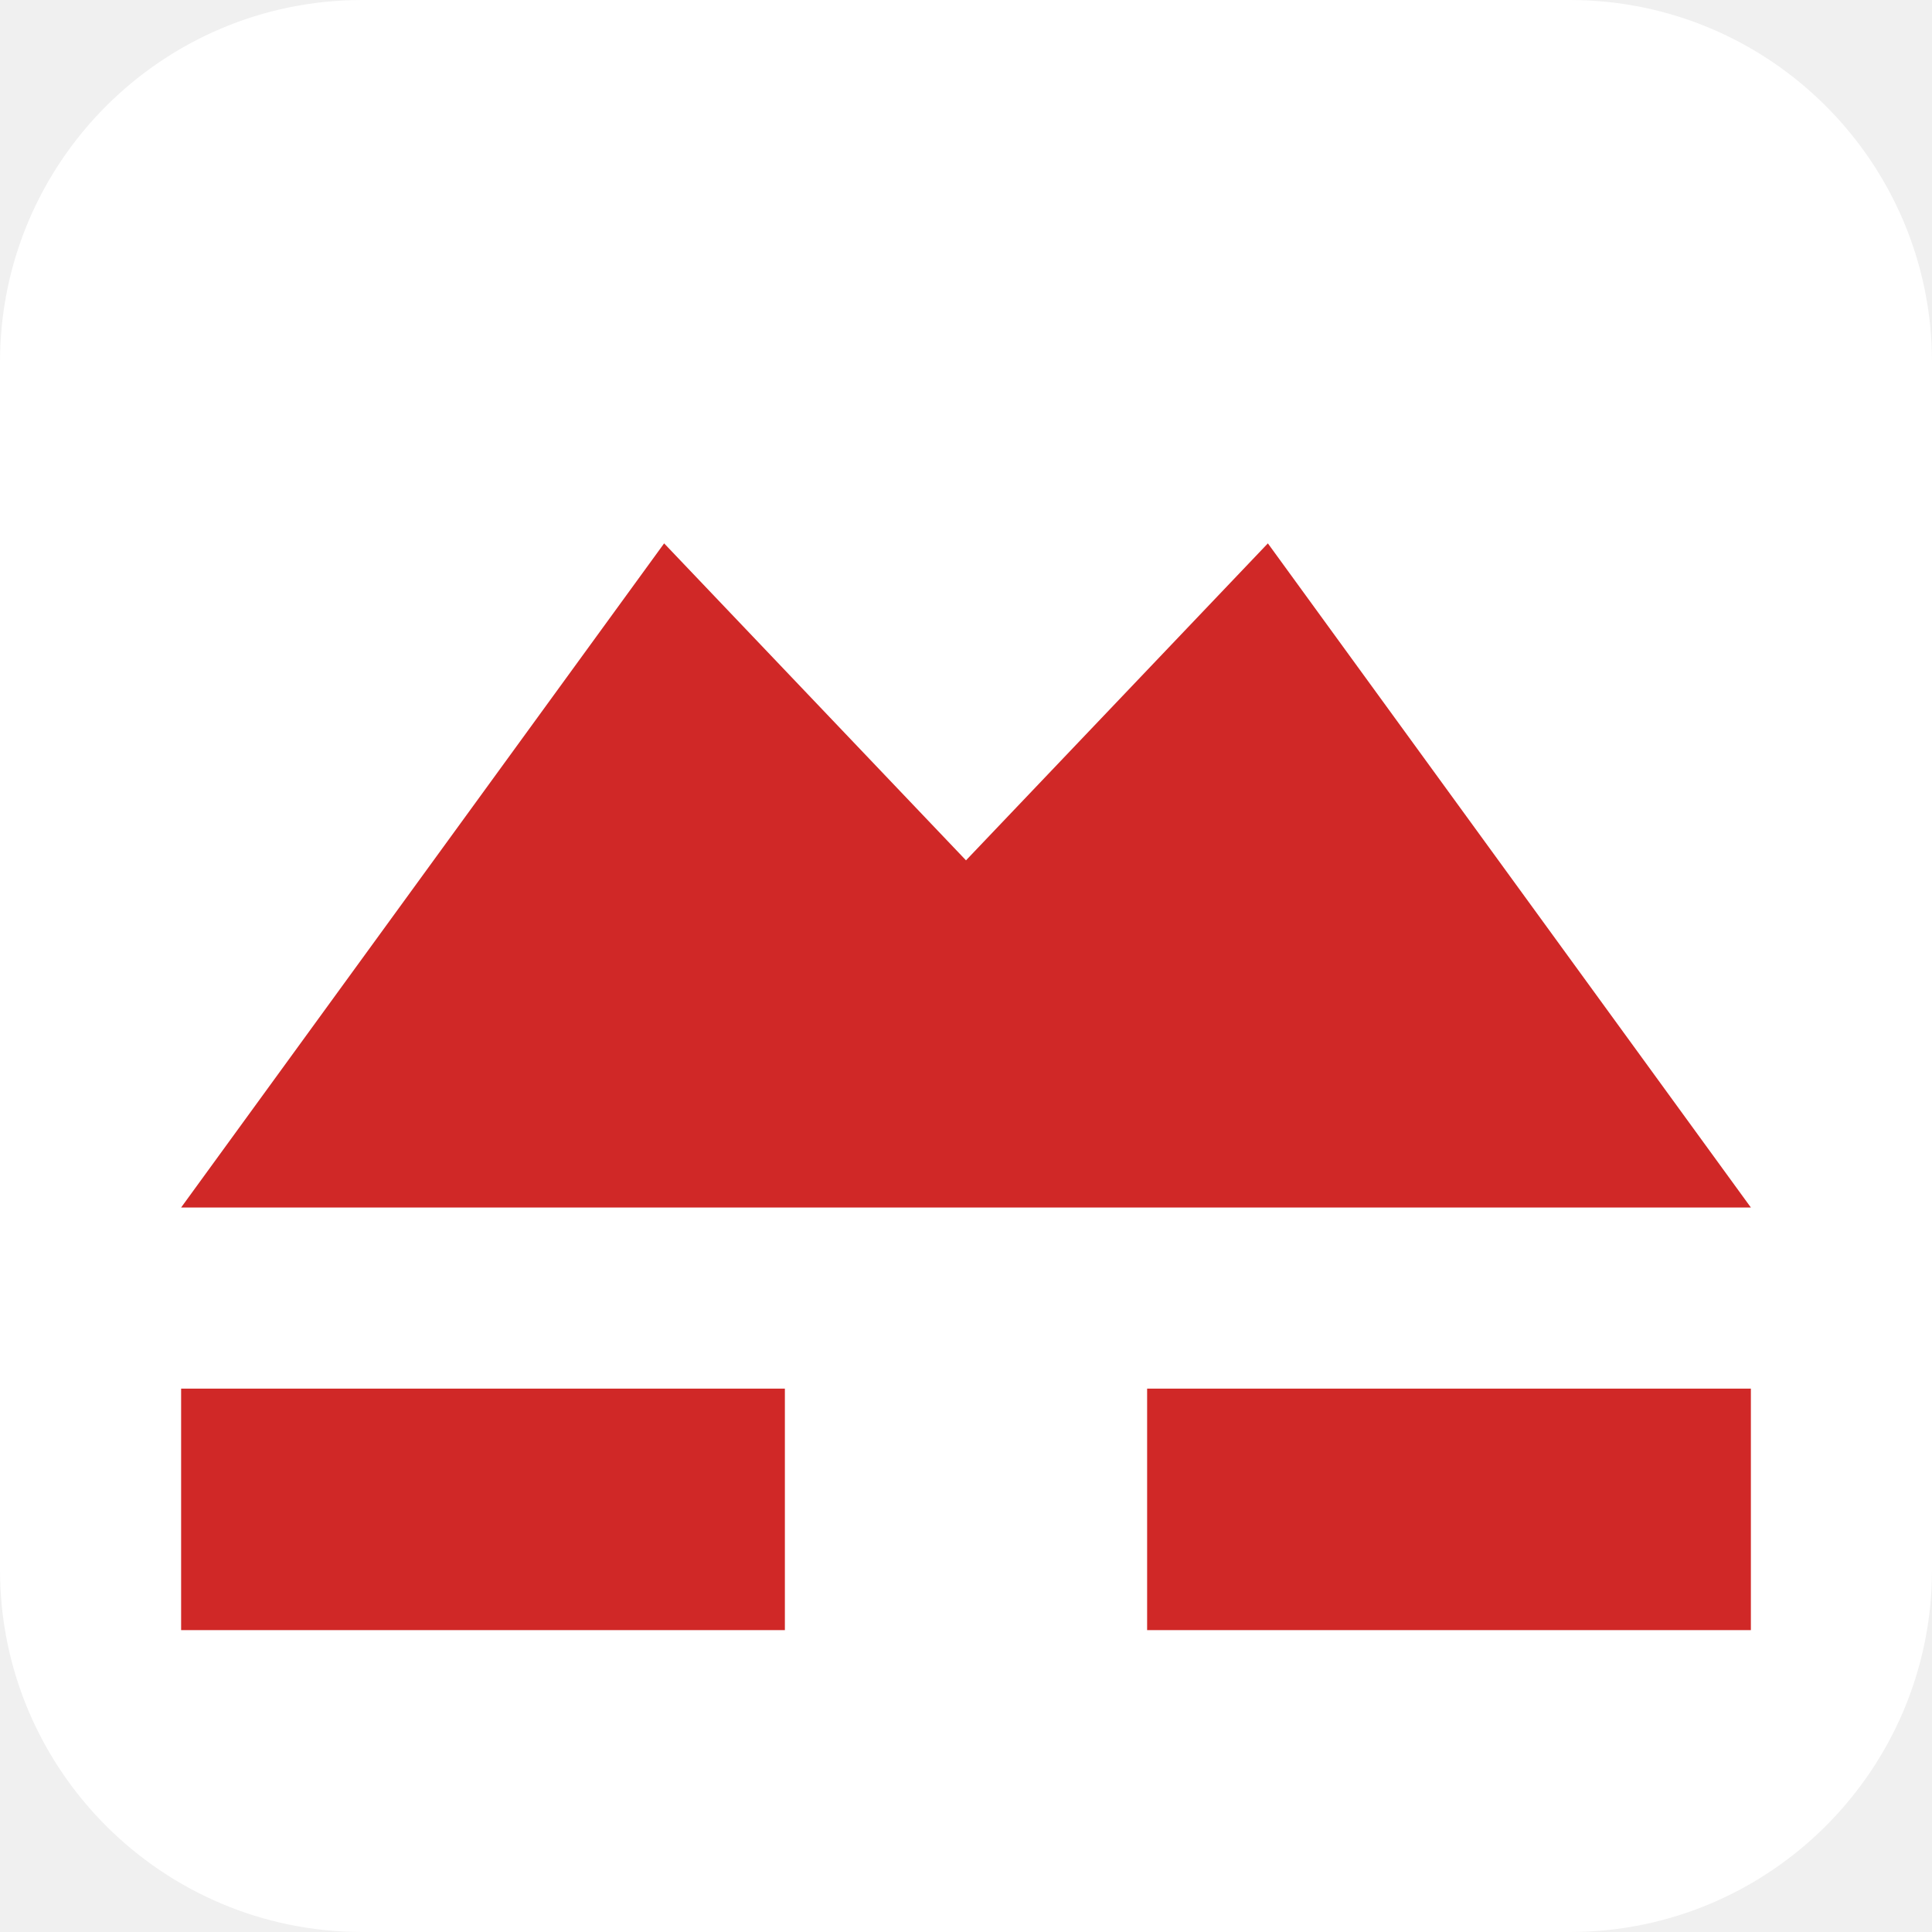
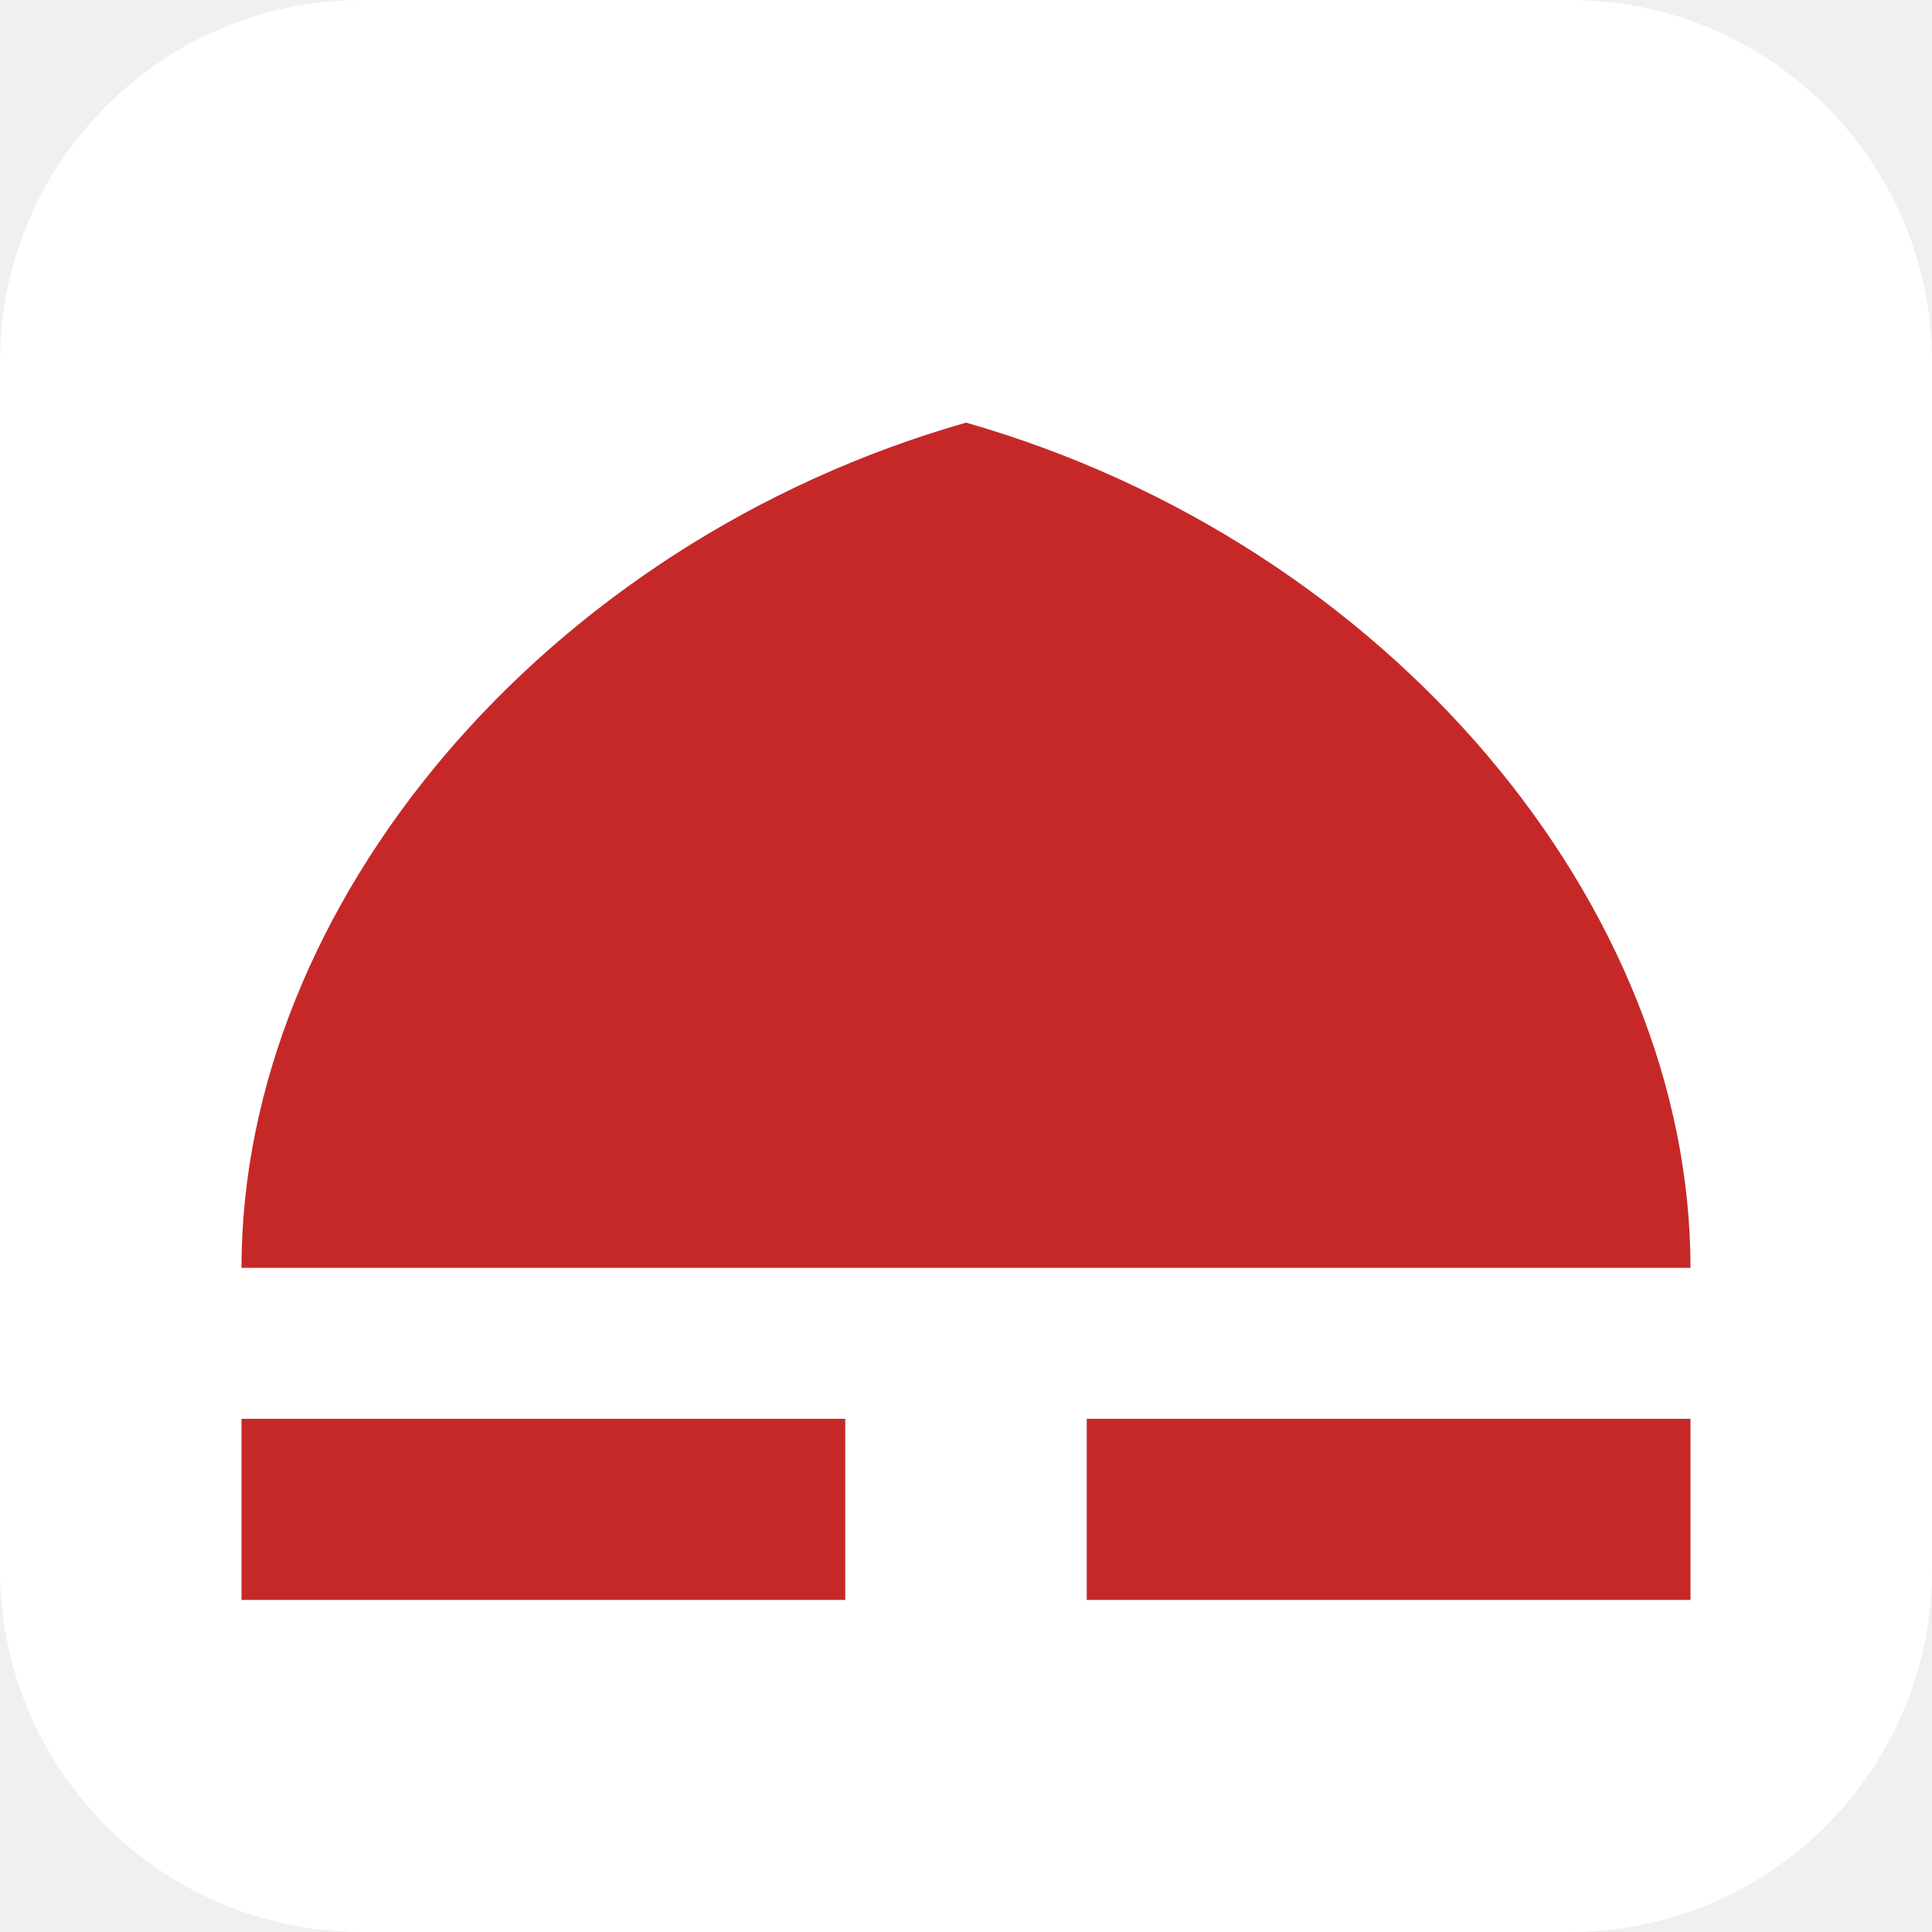
- <svg xmlns="http://www.w3.org/2000/svg" width="64" height="64" viewBox="0 0 64 64">
-   <rect width="64" height="64" rx="12" fill="#ffffff" />
-   <path d="M6 40L22 18L32 28.5V40H6Z" fill="#d02827" />
-   <path d="M58 40L42 18L32 28.5V40H58Z" fill="#d02827" />
-   <rect x="6" y="46" width="20" height="8" fill="#d02827" />
-   <rect x="38" y="46" width="20" height="8" fill="#d02827" />
+ <svg xmlns="http://www.w3.org/2000/svg" width="128" height="128" viewBox="0 0 128 128">
+   <rect width="128" height="128" rx="24" fill="#ffffff" />
+   <path d="M16 84C16 60 36 36 64 28V84H16Z" fill="#C62828" />
+   <path d="M112 84C112 60 92 36 64 28V84H112Z" fill="#C62828" />
+   <rect x="16" y="94" width="40" height="12" fill="#C62828" />
+   <rect x="72" y="94" width="40" height="12" fill="#C62828" />
</svg>
